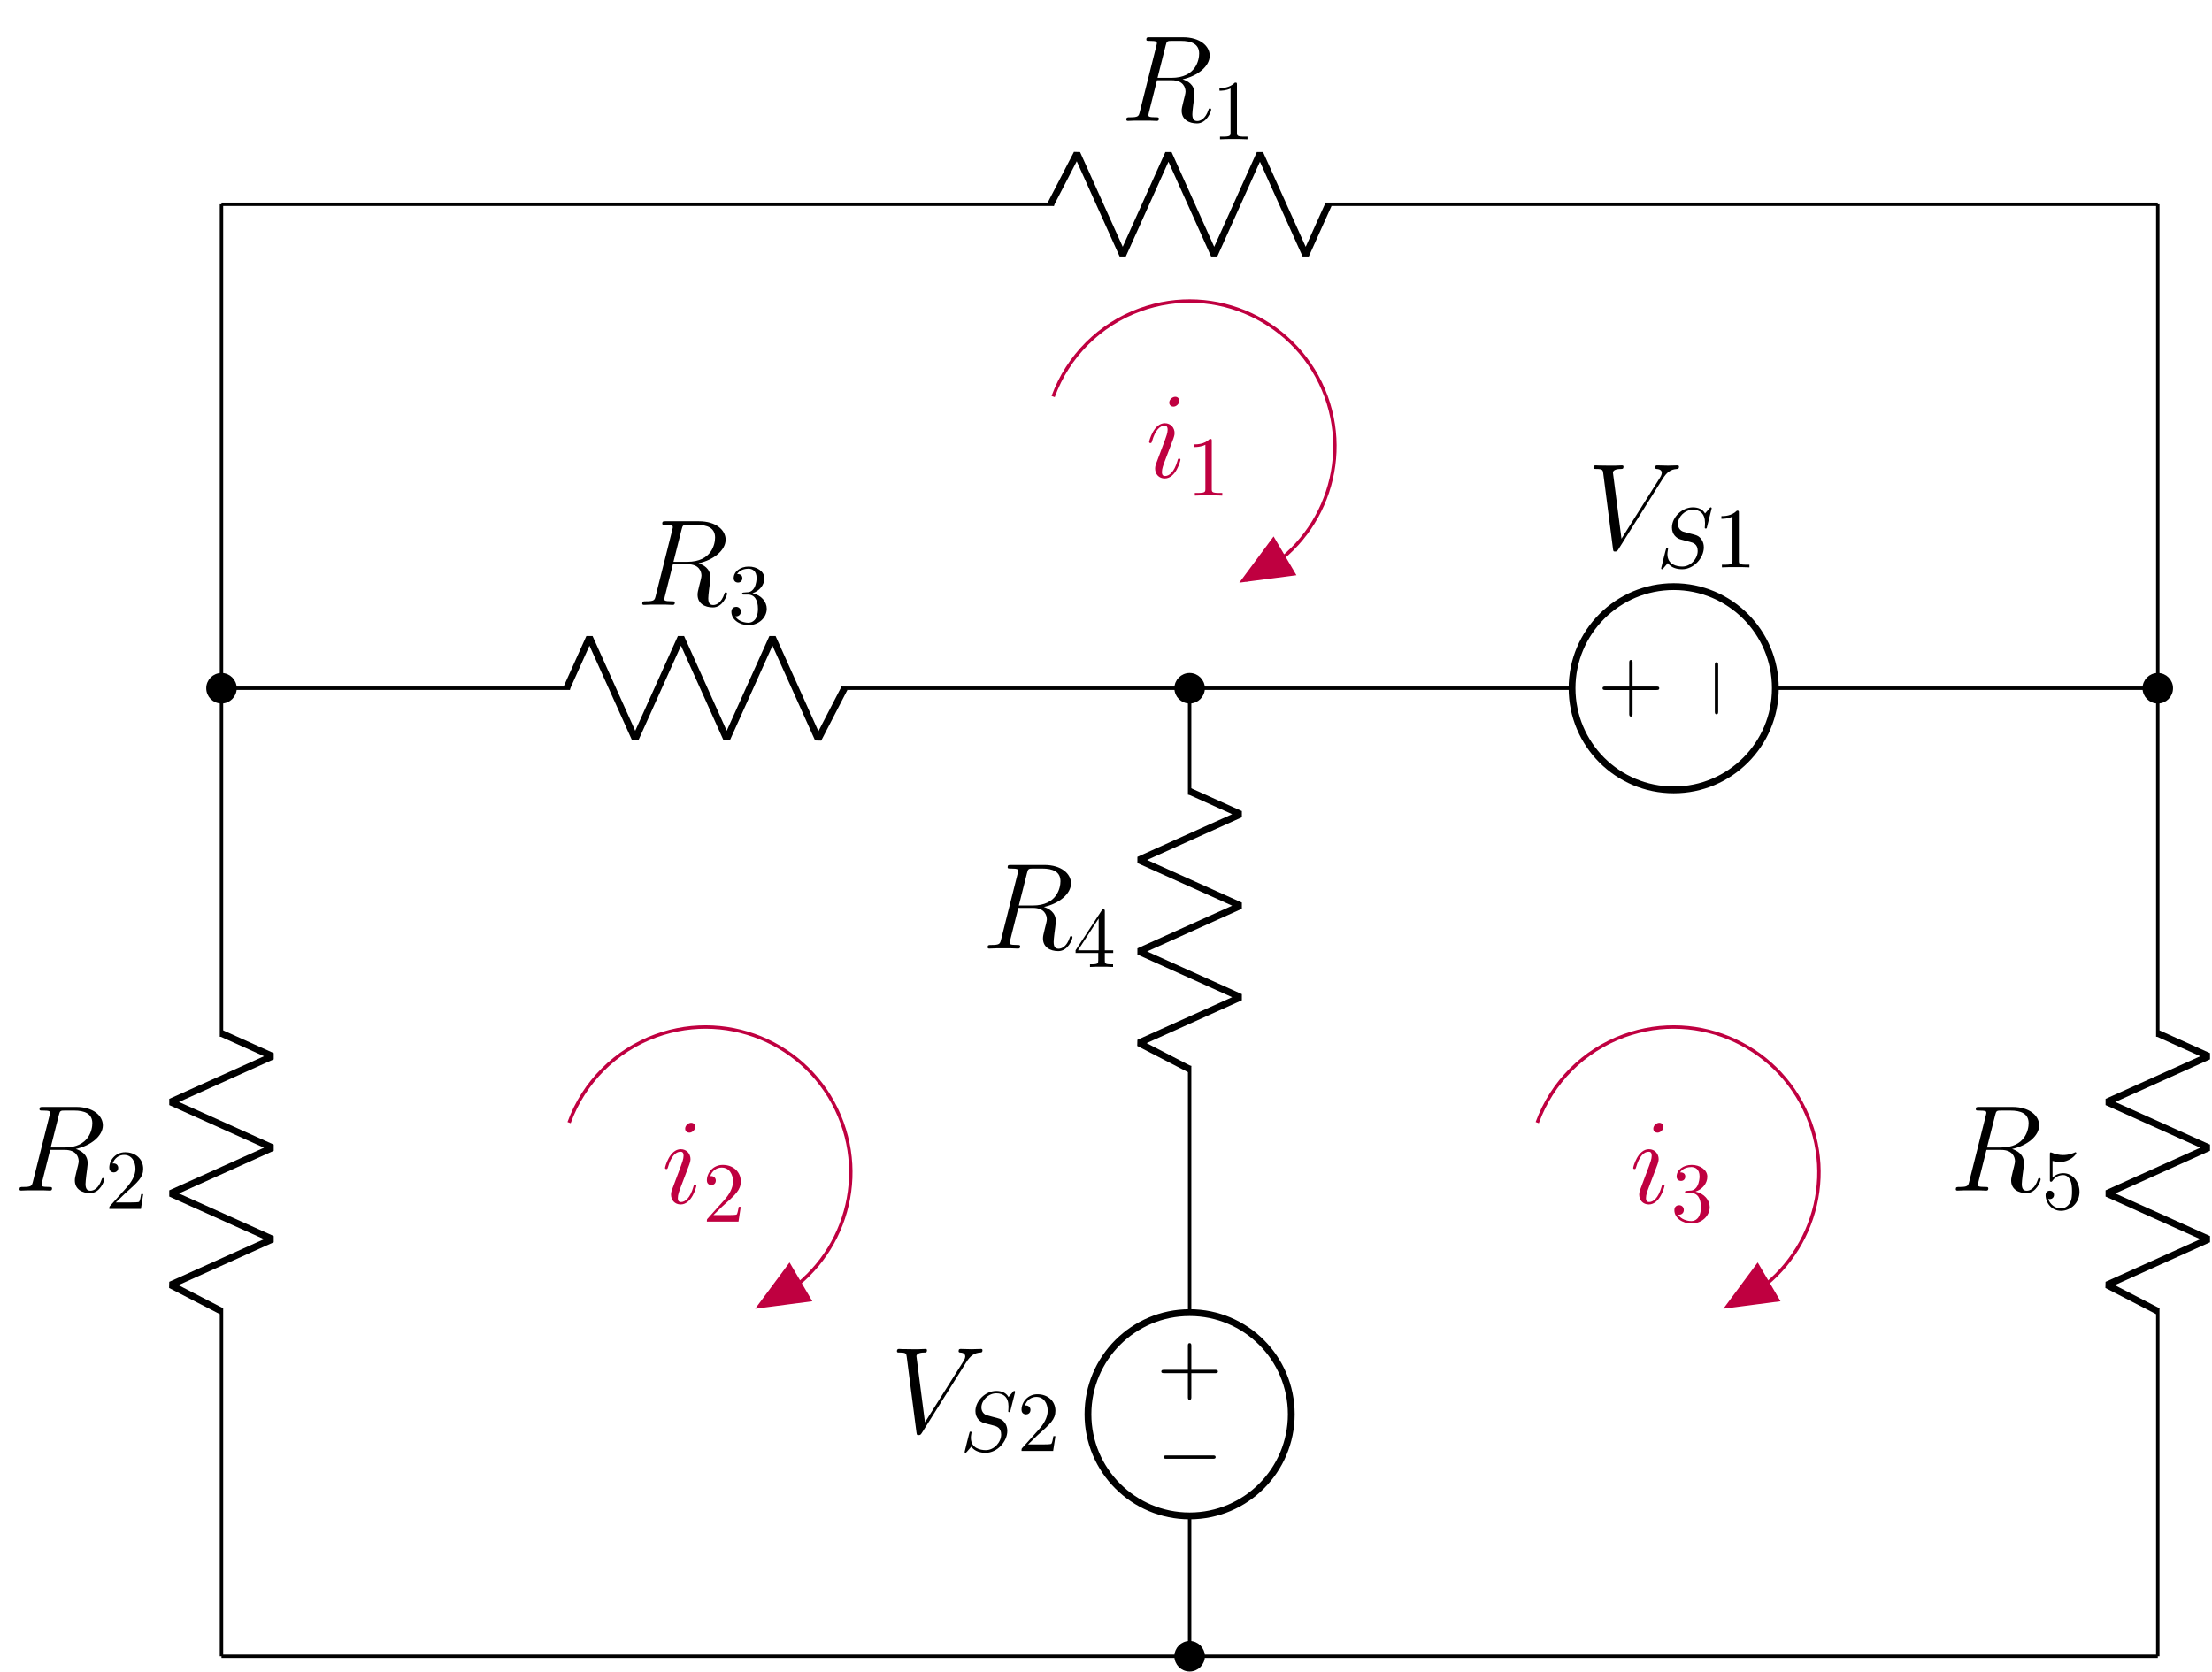
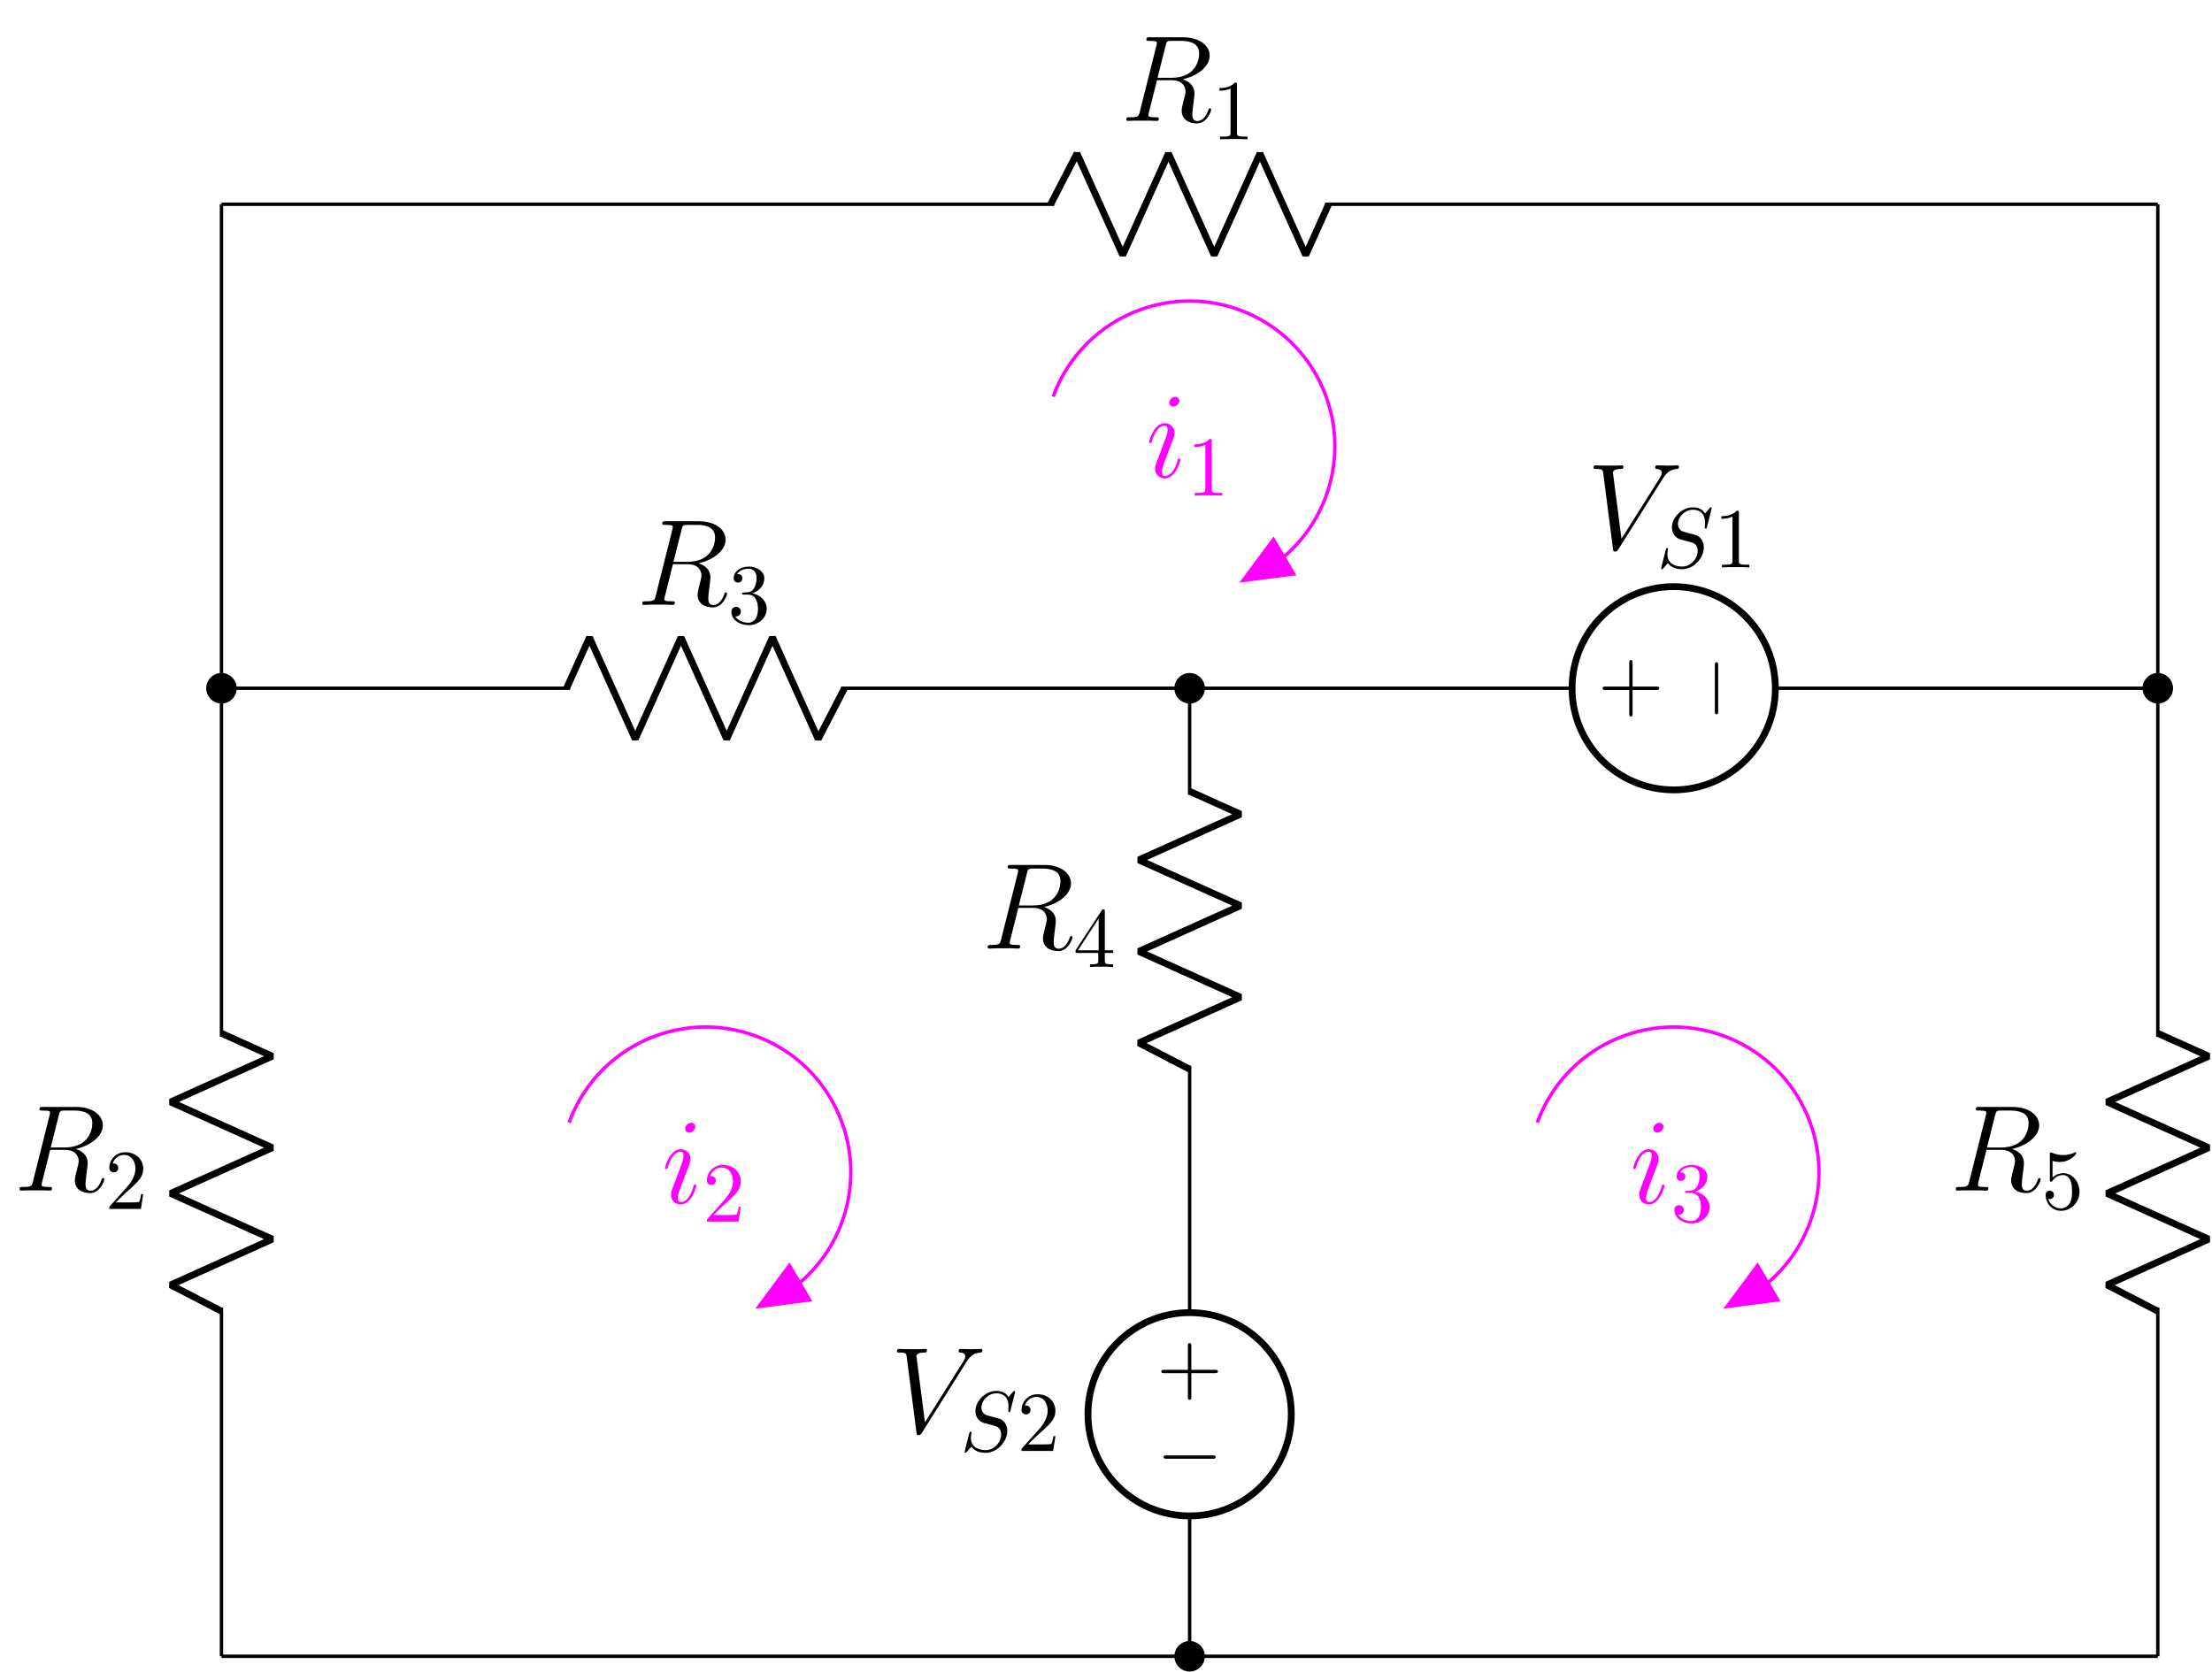
<svg xmlns="http://www.w3.org/2000/svg" xmlns:xlink="http://www.w3.org/1999/xlink" width="259.06pt" height="195.792pt" viewBox="0 0 259.06 195.792" version="1.1">
  <defs>
    <g>
      <symbol overflow="visible" id="glyph0-0">
        <path style="stroke:none;" d="" />
      </symbol>
      <symbol overflow="visible" id="glyph0-1">
        <path style="stroke:none;" d="M 5.281 -8.828 C 5.406 -9.359 5.469 -9.375 6.031 -9.375 L 7.062 -9.375 C 8.297 -9.375 9.203 -9.016 9.203 -7.891 C 9.203 -7.156 8.828 -5.047 5.953 -5.047 L 4.328 -5.047 Z M 7.266 -4.875 C 9.047 -5.266 10.438 -6.406 10.438 -7.641 C 10.438 -8.766 9.312 -9.797 7.312 -9.797 L 3.422 -9.797 C 3.141 -9.797 3.016 -9.797 3.016 -9.531 C 3.016 -9.375 3.109 -9.375 3.391 -9.375 C 4.25 -9.375 4.25 -9.266 4.25 -9.109 C 4.25 -9.078 4.25 -9 4.188 -8.781 L 2.25 -1.062 C 2.125 -0.562 2.094 -0.422 1.109 -0.422 C 0.781 -0.422 0.672 -0.422 0.672 -0.141 C 0.672 0 0.828 0 0.875 0 C 1.141 0 1.438 -0.031 1.703 -0.031 L 3.406 -0.031 C 3.656 -0.031 3.953 0 4.219 0 C 4.328 0 4.484 0 4.484 -0.266 C 4.484 -0.422 4.359 -0.422 4.141 -0.422 C 3.266 -0.422 3.266 -0.531 3.266 -0.672 C 3.266 -0.688 3.266 -0.781 3.297 -0.906 L 4.266 -4.766 L 5.984 -4.766 C 7.344 -4.766 7.609 -3.906 7.609 -3.422 C 7.609 -3.219 7.453 -2.656 7.359 -2.281 C 7.203 -1.625 7.156 -1.469 7.156 -1.188 C 7.156 -0.172 7.984 0.297 8.953 0.297 C 10.109 0.297 10.609 -1.125 10.609 -1.312 C 10.609 -1.422 10.547 -1.469 10.453 -1.469 C 10.344 -1.469 10.312 -1.375 10.281 -1.266 C 9.938 -0.25 9.359 0.016 9 0.016 C 8.641 0.016 8.406 -0.141 8.406 -0.781 C 8.406 -1.141 8.578 -2.438 8.594 -2.516 C 8.656 -3.047 8.656 -3.094 8.656 -3.219 C 8.656 -4.266 7.812 -4.703 7.266 -4.875 Z M 7.266 -4.875 " />
      </symbol>
      <symbol overflow="visible" id="glyph0-2">
        <path style="stroke:none;" d="M 8.875 -8.203 C 9.359 -8.984 9.812 -9.328 10.547 -9.375 C 10.688 -9.391 10.797 -9.391 10.797 -9.656 C 10.797 -9.703 10.766 -9.797 10.641 -9.797 C 10.391 -9.797 9.766 -9.766 9.516 -9.766 C 9.094 -9.766 8.656 -9.797 8.266 -9.797 C 8.141 -9.797 8 -9.797 8 -9.531 C 8 -9.391 8.141 -9.375 8.188 -9.375 C 8.719 -9.344 8.781 -9.078 8.781 -8.906 C 8.781 -8.688 8.578 -8.359 8.562 -8.344 L 4.062 -1.203 L 3.062 -8.938 C 3.062 -9.359 3.797 -9.375 3.953 -9.375 C 4.172 -9.375 4.297 -9.375 4.297 -9.656 C 4.297 -9.797 4.141 -9.797 4.109 -9.797 C 3.859 -9.797 3.578 -9.766 3.328 -9.766 L 2.531 -9.766 C 1.484 -9.766 1.047 -9.797 1.031 -9.797 C 0.953 -9.797 0.781 -9.797 0.781 -9.531 C 0.781 -9.375 0.875 -9.375 1.109 -9.375 C 1.844 -9.375 1.875 -9.25 1.922 -8.891 L 3.062 -0.047 C 3.109 0.266 3.109 0.297 3.312 0.297 C 3.484 0.297 3.562 0.266 3.703 0.031 Z M 8.875 -8.203 " />
      </symbol>
      <symbol overflow="visible" id="glyph0-3">
        <path style="stroke:none;" d="M 4.062 -2.047 C 4.062 -2.125 4 -2.188 3.922 -2.188 C 3.781 -2.188 3.766 -2.141 3.703 -1.891 C 3.328 -0.594 2.734 -0.141 2.266 -0.141 C 2.094 -0.141 1.891 -0.188 1.891 -0.609 C 1.891 -1 2.062 -1.438 2.219 -1.859 L 3.234 -4.531 C 3.266 -4.641 3.375 -4.906 3.375 -5.172 C 3.375 -5.781 2.938 -6.328 2.234 -6.328 C 0.922 -6.328 0.391 -4.25 0.391 -4.125 C 0.391 -4.078 0.438 -4 0.547 -4 C 0.672 -4 0.688 -4.062 0.75 -4.266 C 1.094 -5.469 1.641 -6.031 2.188 -6.031 C 2.328 -6.031 2.562 -6.031 2.562 -5.562 C 2.562 -5.188 2.375 -4.719 2.266 -4.406 L 1.266 -1.734 C 1.172 -1.5 1.094 -1.281 1.094 -1.016 C 1.094 -0.375 1.531 0.141 2.219 0.141 C 3.547 0.141 4.062 -1.953 4.062 -2.047 Z M 3.938 -8.953 C 3.938 -9.172 3.766 -9.422 3.453 -9.422 C 3.125 -9.422 2.75 -9.109 2.75 -8.734 C 2.75 -8.375 3.062 -8.266 3.234 -8.266 C 3.609 -8.266 3.938 -8.641 3.938 -8.953 Z M 3.938 -8.953 " />
      </symbol>
      <symbol overflow="visible" id="glyph1-0">
        <path style="stroke:none;" d="" />
      </symbol>
      <symbol overflow="visible" id="glyph1-1">
        <path style="stroke:none;" d="M 1.266 -0.766 L 2.328 -1.797 C 3.875 -3.172 4.469 -3.703 4.469 -4.703 C 4.469 -5.844 3.578 -6.641 2.359 -6.641 C 1.234 -6.641 0.5 -5.719 0.5 -4.828 C 0.5 -4.281 1 -4.281 1.031 -4.281 C 1.203 -4.281 1.547 -4.391 1.547 -4.812 C 1.547 -5.062 1.359 -5.328 1.016 -5.328 C 0.938 -5.328 0.922 -5.328 0.891 -5.312 C 1.109 -5.969 1.656 -6.328 2.234 -6.328 C 3.141 -6.328 3.562 -5.516 3.562 -4.703 C 3.562 -3.906 3.078 -3.125 2.516 -2.5 L 0.609 -0.375 C 0.5 -0.266 0.5 -0.234 0.5 0 L 4.203 0 L 4.469 -1.734 L 4.234 -1.734 C 4.172 -1.438 4.109 -1 4 -0.844 C 3.938 -0.766 3.281 -0.766 3.062 -0.766 Z M 1.266 -0.766 " />
      </symbol>
      <symbol overflow="visible" id="glyph1-2">
        <path style="stroke:none;" d="M 2.938 -1.641 L 2.938 -0.781 C 2.938 -0.422 2.906 -0.312 2.172 -0.312 L 1.969 -0.312 L 1.969 0 C 2.375 -0.031 2.891 -0.031 3.312 -0.031 C 3.734 -0.031 4.25 -0.031 4.672 0 L 4.672 -0.312 L 4.453 -0.312 C 3.719 -0.312 3.703 -0.422 3.703 -0.781 L 3.703 -1.641 L 4.688 -1.641 L 4.688 -1.953 L 3.703 -1.953 L 3.703 -6.484 C 3.703 -6.688 3.703 -6.75 3.531 -6.75 C 3.453 -6.75 3.422 -6.75 3.344 -6.625 L 0.281 -1.953 L 0.281 -1.641 Z M 2.984 -1.953 L 0.562 -1.953 L 2.984 -5.672 Z M 2.984 -1.953 " />
      </symbol>
      <symbol overflow="visible" id="glyph1-3">
        <path style="stroke:none;" d="M 4.469 -2 C 4.469 -3.188 3.656 -4.188 2.578 -4.188 C 2.109 -4.188 1.672 -4.031 1.312 -3.672 L 1.312 -5.625 C 1.516 -5.562 1.844 -5.5 2.156 -5.5 C 3.391 -5.5 4.094 -6.406 4.094 -6.531 C 4.094 -6.594 4.062 -6.641 3.984 -6.641 C 3.984 -6.641 3.953 -6.641 3.906 -6.609 C 3.703 -6.516 3.219 -6.312 2.547 -6.312 C 2.156 -6.312 1.688 -6.391 1.219 -6.594 C 1.141 -6.625 1.125 -6.625 1.109 -6.625 C 1 -6.625 1 -6.547 1 -6.391 L 1 -3.438 C 1 -3.266 1 -3.188 1.141 -3.188 C 1.219 -3.188 1.234 -3.203 1.281 -3.266 C 1.391 -3.422 1.75 -3.969 2.562 -3.969 C 3.078 -3.969 3.328 -3.516 3.406 -3.328 C 3.562 -2.953 3.594 -2.578 3.594 -2.078 C 3.594 -1.719 3.594 -1.125 3.344 -0.703 C 3.109 -0.312 2.734 -0.062 2.281 -0.062 C 1.562 -0.062 0.984 -0.594 0.812 -1.172 C 0.844 -1.172 0.875 -1.156 0.984 -1.156 C 1.312 -1.156 1.484 -1.406 1.484 -1.641 C 1.484 -1.891 1.312 -2.141 0.984 -2.141 C 0.844 -2.141 0.5 -2.062 0.5 -1.609 C 0.5 -0.75 1.188 0.219 2.297 0.219 C 3.453 0.219 4.469 -0.734 4.469 -2 Z M 4.469 -2 " />
      </symbol>
      <symbol overflow="visible" id="glyph1-4">
        <path style="stroke:none;" d="M 2.938 -6.375 C 2.938 -6.625 2.938 -6.641 2.703 -6.641 C 2.078 -6 1.203 -6 0.891 -6 L 0.891 -5.688 C 1.094 -5.688 1.672 -5.688 2.188 -5.953 L 2.188 -0.781 C 2.188 -0.422 2.156 -0.312 1.266 -0.312 L 0.953 -0.312 L 0.953 0 C 1.297 -0.031 2.156 -0.031 2.562 -0.031 C 2.953 -0.031 3.828 -0.031 4.172 0 L 4.172 -0.312 L 3.859 -0.312 C 2.953 -0.312 2.938 -0.422 2.938 -0.781 Z M 2.938 -6.375 " />
      </symbol>
      <symbol overflow="visible" id="glyph1-5">
        <path style="stroke:none;" d="M 2.891 -3.516 C 3.703 -3.781 4.281 -4.469 4.281 -5.266 C 4.281 -6.078 3.406 -6.641 2.453 -6.641 C 1.453 -6.641 0.688 -6.047 0.688 -5.281 C 0.688 -4.953 0.906 -4.766 1.203 -4.766 C 1.5 -4.766 1.703 -4.984 1.703 -5.281 C 1.703 -5.766 1.234 -5.766 1.094 -5.766 C 1.391 -6.266 2.047 -6.391 2.406 -6.391 C 2.828 -6.391 3.375 -6.172 3.375 -5.281 C 3.375 -5.156 3.344 -4.578 3.094 -4.141 C 2.797 -3.656 2.453 -3.625 2.203 -3.625 C 2.125 -3.609 1.891 -3.594 1.812 -3.594 C 1.734 -3.578 1.672 -3.562 1.672 -3.469 C 1.672 -3.359 1.734 -3.359 1.906 -3.359 L 2.344 -3.359 C 3.156 -3.359 3.531 -2.688 3.531 -1.703 C 3.531 -0.344 2.844 -0.062 2.406 -0.062 C 1.969 -0.062 1.219 -0.234 0.875 -0.812 C 1.219 -0.766 1.531 -0.984 1.531 -1.359 C 1.531 -1.719 1.266 -1.922 0.984 -1.922 C 0.734 -1.922 0.422 -1.781 0.422 -1.344 C 0.422 -0.438 1.344 0.219 2.438 0.219 C 3.656 0.219 4.562 -0.688 4.562 -1.703 C 4.562 -2.516 3.922 -3.297 2.891 -3.516 Z M 2.891 -3.516 " />
      </symbol>
      <symbol overflow="visible" id="glyph2-0">
        <path style="stroke:none;" d="" />
      </symbol>
      <symbol overflow="visible" id="glyph2-1">
        <path style="stroke:none;" d="M -4.078 2.297 L -6.859 2.297 C -7 2.297 -7.188 2.297 -7.188 2.5 C -7.188 2.688 -7 2.688 -6.859 2.688 L -4.078 2.688 L -4.078 5.484 C -4.078 5.625 -4.078 5.812 -3.875 5.812 C -3.672 5.812 -3.672 5.625 -3.672 5.484 L -3.672 2.688 L -0.891 2.688 C -0.75 2.688 -0.562 2.688 -0.562 2.5 C -0.562 2.297 -0.75 2.297 -0.891 2.297 L -3.672 2.297 L -3.672 -0.5 C -3.672 -0.641 -3.672 -0.828 -3.875 -0.828 C -4.078 -0.828 -4.078 -0.641 -4.078 -0.5 Z M -4.078 2.297 " />
      </symbol>
      <symbol overflow="visible" id="glyph3-0">
        <path style="stroke:none;" d="" />
      </symbol>
      <symbol overflow="visible" id="glyph3-1">
        <path style="stroke:none;" d="M -6.562 2.297 C -6.734 2.297 -6.922 2.297 -6.922 2.5 C -6.922 2.688 -6.734 2.688 -6.562 2.688 L -1.172 2.688 C -1 2.688 -0.828 2.688 -0.828 2.5 C -0.828 2.297 -1 2.297 -1.172 2.297 Z M -6.562 2.297 " />
      </symbol>
      <symbol overflow="visible" id="glyph4-0">
        <path style="stroke:none;" d="" />
      </symbol>
      <symbol overflow="visible" id="glyph4-1">
        <path style="stroke:none;" d="M 6.438 -6.922 C 6.438 -6.953 6.406 -7.031 6.312 -7.031 C 6.266 -7.031 6.266 -7.016 6.141 -6.875 L 5.656 -6.312 C 5.406 -6.781 4.891 -7.031 4.234 -7.031 C 2.969 -7.031 1.781 -5.875 1.781 -4.672 C 1.781 -3.875 2.297 -3.406 2.812 -3.266 L 3.875 -2.984 C 4.25 -2.891 4.797 -2.734 4.797 -1.922 C 4.797 -1.031 3.984 -0.094 3 -0.094 C 2.359 -0.094 1.25 -0.312 1.25 -1.547 C 1.25 -1.781 1.312 -2.031 1.312 -2.078 C 1.328 -2.125 1.328 -2.141 1.328 -2.156 C 1.328 -2.25 1.266 -2.266 1.219 -2.266 C 1.172 -2.266 1.141 -2.25 1.109 -2.219 C 1.078 -2.188 0.516 0.094 0.516 0.125 C 0.516 0.172 0.562 0.219 0.625 0.219 C 0.672 0.219 0.688 0.203 0.812 0.062 L 1.297 -0.5 C 1.719 0.078 2.406 0.219 2.984 0.219 C 4.344 0.219 5.516 -1.109 5.516 -2.344 C 5.516 -3.031 5.172 -3.375 5.031 -3.516 C 4.797 -3.734 4.641 -3.781 3.766 -4 C 3.531 -4.062 3.188 -4.172 3.094 -4.188 C 2.828 -4.281 2.484 -4.562 2.484 -5.094 C 2.484 -5.906 3.281 -6.75 4.234 -6.75 C 5.047 -6.75 5.656 -6.312 5.656 -5.203 C 5.656 -4.891 5.625 -4.703 5.625 -4.641 C 5.625 -4.641 5.625 -4.547 5.734 -4.547 C 5.844 -4.547 5.859 -4.578 5.891 -4.75 Z M 6.438 -6.922 " />
      </symbol>
      <symbol overflow="visible" id="glyph5-0">
        <path style="stroke:none;" d="" />
      </symbol>
      <symbol overflow="visible" id="glyph5-1">
        <path style="stroke:none;" d="M 2.297 4.078 L 2.297 6.859 C 2.297 7 2.297 7.188 2.5 7.188 C 2.688 7.188 2.688 7 2.688 6.859 L 2.688 4.078 L 5.484 4.078 C 5.625 4.078 5.812 4.078 5.812 3.875 C 5.812 3.672 5.625 3.672 5.484 3.672 L 2.688 3.672 L 2.688 0.891 C 2.688 0.75 2.688 0.562 2.5 0.562 C 2.297 0.562 2.297 0.75 2.297 0.891 L 2.297 3.672 L -0.5 3.672 C -0.641 3.672 -0.828 3.672 -0.828 3.875 C -0.828 4.078 -0.641 4.078 -0.5 4.078 Z M 2.297 4.078 " />
      </symbol>
      <symbol overflow="visible" id="glyph6-0">
        <path style="stroke:none;" d="" />
      </symbol>
      <symbol overflow="visible" id="glyph6-1">
        <path style="stroke:none;" d="M 2.297 6.562 C 2.297 6.734 2.297 6.922 2.5 6.922 C 2.688 6.922 2.688 6.734 2.688 6.562 L 2.688 1.172 C 2.688 1 2.688 0.828 2.5 0.828 C 2.297 0.828 2.297 1 2.297 1.172 Z M 2.297 6.562 " />
      </symbol>
    </g>
    <clipPath id="clip1">
      <path d="M 246 120 L 259.059 120 L 259.059 154 L 246 154 Z M 246 120 " />
    </clipPath>
    <clipPath id="clip2">
      <path d="M 137 192 L 141 192 L 141 195.793 L 137 195.793 Z M 137 192 " />
    </clipPath>
    <clipPath id="clip3">
      <path d="M 132 186 L 147 186 L 147 195.793 L 132 195.793 Z M 132 186 " />
    </clipPath>
    <clipPath id="clip4">
      <path d="M 245 73 L 259.059 73 L 259.059 88 L 245 88 Z M 245 73 " />
    </clipPath>
  </defs>
  <g id="surface1">
    <path style="fill:none;stroke-width:0.399;stroke-linecap:butt;stroke-linejoin:miter;stroke:rgb(0%,0%,0%);stroke-opacity:1;stroke-miterlimit:10;" d="M 0.001 -0.002 L 0.001 0.197 M 0.001 -0.002 L 0.001 40.819 M 0.001 72.569 L 0.001 113.389 M 0.001 113.19 L 0.001 113.588 M 0.001 113.389 L 0.001 141.733 M 0.001 141.733 L 0.001 170.08 M 0.001 169.881 L 0.001 170.08 " transform="matrix(1,0,0,-1,25.937,194.006)" />
    <path style="fill:none;stroke-width:0.797;stroke-linecap:butt;stroke-linejoin:bevel;stroke:rgb(0%,0%,0%);stroke-opacity:1;stroke-miterlimit:10;" d="M 0.001 40.42 L -5.953 43.498 L 5.954 48.858 L -5.953 54.213 L 5.954 59.572 L -5.953 64.928 L 5.954 70.287 L 0.001 72.967 " transform="matrix(1,0,0,-1,25.937,194.006)" />
    <g style="fill:rgb(0%,0%,0%);fill-opacity:1;">
      <use xlink:href="#glyph0-1" x="1.609" y="139.457" />
    </g>
    <g style="fill:rgb(0%,0%,0%);fill-opacity:1;">
      <use xlink:href="#glyph1-1" x="12.301" y="141.609" />
    </g>
    <path style="fill:none;stroke-width:0.399;stroke-linecap:butt;stroke-linejoin:miter;stroke:rgb(0%,0%,0%);stroke-opacity:1;stroke-miterlimit:10;" d="M 113.387 -0.002 L 113.387 0.197 M 113.387 -0.002 L 113.387 16.44 M 113.387 40.252 L 113.387 56.694 M 113.387 56.494 L 113.387 56.893 M 113.387 56.694 L 113.387 69.166 M 113.387 100.916 L 113.387 113.389 M 113.387 113.19 L 113.387 113.389 " transform="matrix(1,0,0,-1,25.937,194.006)" />
    <path style="fill:none;stroke-width:0.797;stroke-linecap:butt;stroke-linejoin:miter;stroke:rgb(0%,0%,0%);stroke-opacity:1;stroke-miterlimit:10;" d="M 101.481 28.346 C 101.481 21.772 106.813 16.44 113.387 16.44 C 119.961 16.44 125.293 21.772 125.293 28.346 C 125.293 34.924 119.961 40.252 113.387 40.252 C 106.813 40.252 101.481 34.924 101.481 28.346 Z M 101.481 28.346 " transform="matrix(1,0,0,-1,25.937,194.006)" />
    <g style="fill:rgb(0%,0%,0%);fill-opacity:1;">
      <use xlink:href="#glyph2-1" x="143.197" y="158.156" />
    </g>
    <g style="fill:rgb(0%,0%,0%);fill-opacity:1;">
      <use xlink:href="#glyph3-1" x="143.197" y="168.182" />
    </g>
    <g style="fill:rgb(0%,0%,0%);fill-opacity:1;">
      <use xlink:href="#glyph0-2" x="104.266" y="167.804" />
    </g>
    <g style="fill:rgb(0%,0%,0%);fill-opacity:1;">
      <use xlink:href="#glyph4-1" x="112.455" y="169.956" />
    </g>
    <g style="fill:rgb(0%,0%,0%);fill-opacity:1;">
      <use xlink:href="#glyph1-1" x="119.138" y="169.956" />
    </g>
    <path style="fill:none;stroke-width:0.797;stroke-linecap:butt;stroke-linejoin:bevel;stroke:rgb(0%,0%,0%);stroke-opacity:1;stroke-miterlimit:10;" d="M 113.387 68.768 L 107.434 71.846 L 119.34 77.201 L 107.434 82.561 L 119.34 87.92 L 107.434 93.276 L 119.34 98.635 L 113.387 101.315 " transform="matrix(1,0,0,-1,25.937,194.006)" />
    <path style="fill-rule:nonzero;fill:rgb(0%,0%,0%);fill-opacity:1;stroke-width:0.399;stroke-linecap:butt;stroke-linejoin:miter;stroke:rgb(0%,0%,0%);stroke-opacity:1;stroke-miterlimit:10;" d="M 114.973 113.389 C 114.973 114.264 114.262 114.975 113.387 114.975 C 112.512 114.975 111.801 114.264 111.801 113.389 C 111.801 112.51 112.512 111.799 113.387 111.799 C 114.262 111.799 114.973 112.51 114.973 113.389 Z M 114.973 113.389 " transform="matrix(1,0,0,-1,25.937,194.006)" />
    <g style="fill:rgb(0%,0%,0%);fill-opacity:1;">
      <use xlink:href="#glyph0-1" x="114.994" y="111.111" />
    </g>
    <g style="fill:rgb(0%,0%,0%);fill-opacity:1;">
      <use xlink:href="#glyph1-2" x="125.687" y="113.263" />
    </g>
    <path style="fill:none;stroke-width:0.399;stroke-linecap:butt;stroke-linejoin:miter;stroke:rgb(0%,0%,0%);stroke-opacity:1;stroke-miterlimit:10;" d="M 226.774 -0.002 L 226.774 0.197 M 226.774 -0.002 L 226.774 40.819 M 226.774 72.569 L 226.774 113.389 M 226.774 113.19 L 226.774 113.588 M 226.774 113.389 L 226.774 141.733 M 226.774 141.733 L 226.774 170.08 M 226.774 169.881 L 226.774 170.08 " transform="matrix(1,0,0,-1,25.937,194.006)" />
    <g clip-path="url(#clip1)" clip-rule="nonzero">
      <path style="fill:none;stroke-width:0.797;stroke-linecap:butt;stroke-linejoin:bevel;stroke:rgb(0%,0%,0%);stroke-opacity:1;stroke-miterlimit:10;" d="M 226.774 40.42 L 220.821 43.498 L 232.727 48.858 L 220.821 54.213 L 232.727 59.572 L 220.821 64.928 L 232.727 70.287 L 226.774 72.967 " transform="matrix(1,0,0,-1,25.937,194.006)" />
    </g>
    <g style="fill:rgb(0%,0%,0%);fill-opacity:1;">
      <use xlink:href="#glyph0-1" x="228.38" y="139.458" />
    </g>
    <g style="fill:rgb(0%,0%,0%);fill-opacity:1;">
      <use xlink:href="#glyph1-3" x="239.072" y="141.609" />
    </g>
    <path style="fill:none;stroke-width:0.399;stroke-linecap:butt;stroke-linejoin:miter;stroke:rgb(0%,0%,0%);stroke-opacity:1;stroke-miterlimit:10;" d="M 226.774 -0.002 L 226.575 -0.002 M 226.774 -0.002 L 170.083 -0.002 M 170.083 -0.002 L 113.387 -0.002 M 113.586 -0.002 L 113.188 -0.002 M 113.387 -0.002 L 56.692 -0.002 M 56.692 -0.002 L 0.001 -0.002 M 0.2 -0.002 L 0.001 -0.002 " transform="matrix(1,0,0,-1,25.937,194.006)" />
    <g clip-path="url(#clip2)" clip-rule="nonzero">
      <path style=" stroke:none;fill-rule:nonzero;fill:rgb(0%,0%,0%);fill-opacity:1;" d="M 140.91 194.008 C 140.91 193.129 140.199 192.418 139.324 192.418 C 138.449 192.418 137.738 193.129 137.738 194.008 C 137.738 194.883 138.449 195.594 139.324 195.594 C 140.199 195.594 140.91 194.883 140.91 194.008 Z M 140.91 194.008 " />
    </g>
    <g clip-path="url(#clip3)" clip-rule="nonzero">
      <path style="fill:none;stroke-width:0.399;stroke-linecap:butt;stroke-linejoin:miter;stroke:rgb(0%,0%,0%);stroke-opacity:1;stroke-miterlimit:10;" d="M 114.973 -0.002 C 114.973 0.877 114.262 1.588 113.387 1.588 C 112.512 1.588 111.801 0.877 111.801 -0.002 C 111.801 -0.877 112.512 -1.588 113.387 -1.588 C 114.262 -1.588 114.973 -0.877 114.973 -0.002 Z M 114.973 -0.002 " transform="matrix(1,0,0,-1,25.937,194.006)" />
    </g>
    <path style="fill:none;stroke-width:0.399;stroke-linecap:butt;stroke-linejoin:miter;stroke:rgb(0%,0%,0%);stroke-opacity:1;stroke-miterlimit:10;" d="M 226.774 113.389 L 226.575 113.389 M 226.774 113.389 L 181.985 113.389 M 158.176 113.389 L 113.387 113.389 M 113.586 113.389 L 113.188 113.389 M 113.387 113.389 L 72.567 113.389 M 40.821 113.389 L 0.001 113.389 M 0.2 113.389 L 0.001 113.389 " transform="matrix(1,0,0,-1,25.937,194.006)" />
    <path style="fill:none;stroke-width:0.797;stroke-linecap:butt;stroke-linejoin:miter;stroke:rgb(0%,0%,0%);stroke-opacity:1;stroke-miterlimit:10;" d="M 170.083 101.483 C 176.657 101.483 181.985 106.811 181.985 113.389 C 181.985 119.963 176.657 125.291 170.083 125.291 C 163.504 125.291 158.176 119.963 158.176 113.389 C 158.176 106.811 163.504 101.483 170.083 101.483 Z M 170.083 101.483 " transform="matrix(1,0,0,-1,25.937,194.006)" />
    <g style="fill:rgb(0%,0%,0%);fill-opacity:1;">
      <use xlink:href="#glyph5-1" x="188.512" y="76.746" />
    </g>
    <g style="fill:rgb(0%,0%,0%);fill-opacity:1;">
      <use xlink:href="#glyph6-1" x="198.538" y="76.746" />
    </g>
    <path style=" stroke:none;fill-rule:nonzero;fill:rgb(0%,0%,0%);fill-opacity:1;" d="M 254.297 80.617 C 254.297 79.742 253.59 79.031 252.711 79.031 C 251.836 79.031 251.125 79.742 251.125 80.617 C 251.125 81.496 251.836 82.207 252.711 82.207 C 253.59 82.207 254.297 81.496 254.297 80.617 Z M 254.297 80.617 " />
    <g clip-path="url(#clip4)" clip-rule="nonzero">
      <path style="fill:none;stroke-width:0.399;stroke-linecap:butt;stroke-linejoin:miter;stroke:rgb(0%,0%,0%);stroke-opacity:1;stroke-miterlimit:10;" d="M 228.36 113.389 C 228.36 114.264 227.653 114.975 226.774 114.975 C 225.899 114.975 225.188 114.264 225.188 113.389 C 225.188 112.51 225.899 111.799 226.774 111.799 C 227.653 111.799 228.36 112.51 228.36 113.389 Z M 228.36 113.389 " transform="matrix(1,0,0,-1,25.937,194.006)" />
    </g>
    <g style="fill:rgb(0%,0%,0%);fill-opacity:1;">
      <use xlink:href="#glyph0-2" x="185.84" y="64.307" />
    </g>
    <g style="fill:rgb(0%,0%,0%);fill-opacity:1;">
      <use xlink:href="#glyph4-1" x="194.029" y="66.459" />
    </g>
    <g style="fill:rgb(0%,0%,0%);fill-opacity:1;">
      <use xlink:href="#glyph1-4" x="200.712" y="66.459" />
    </g>
    <path style="fill:none;stroke-width:0.797;stroke-linecap:butt;stroke-linejoin:bevel;stroke:rgb(0%,0%,0%);stroke-opacity:1;stroke-miterlimit:10;" d="M 72.965 113.389 L 69.887 107.436 L 64.532 119.342 L 59.172 107.436 L 53.817 119.342 L 48.458 107.436 L 43.098 119.342 L 40.422 113.389 " transform="matrix(1,0,0,-1,25.937,194.006)" />
    <path style="fill-rule:nonzero;fill:rgb(0%,0%,0%);fill-opacity:1;stroke-width:0.399;stroke-linecap:butt;stroke-linejoin:miter;stroke:rgb(0%,0%,0%);stroke-opacity:1;stroke-miterlimit:10;" d="M 1.586 113.389 C 1.586 114.264 0.875 114.975 0.001 114.975 C -0.878 114.975 -1.585 114.264 -1.585 113.389 C -1.585 112.51 -0.878 111.799 0.001 111.799 C 0.875 111.799 1.586 112.51 1.586 113.389 Z M 1.586 113.389 " transform="matrix(1,0,0,-1,25.937,194.006)" />
    <g style="fill:rgb(0%,0%,0%);fill-opacity:1;">
      <use xlink:href="#glyph0-1" x="74.544" y="70.855" />
    </g>
    <g style="fill:rgb(0%,0%,0%);fill-opacity:1;">
      <use xlink:href="#glyph1-5" x="85.236" y="73.007" />
    </g>
    <path style="fill:none;stroke-width:0.399;stroke-linecap:butt;stroke-linejoin:miter;stroke:rgb(0%,0%,0%);stroke-opacity:1;stroke-miterlimit:10;" d="M 0.001 170.08 L 0.2 170.08 M 0.001 170.08 L 97.512 170.08 M 129.262 170.08 L 226.774 170.08 M 226.575 170.08 L 226.774 170.08 " transform="matrix(1,0,0,-1,25.937,194.006)" />
    <path style="fill:none;stroke-width:0.797;stroke-linecap:butt;stroke-linejoin:bevel;stroke:rgb(0%,0%,0%);stroke-opacity:1;stroke-miterlimit:10;" d="M 97.114 170.08 L 100.192 176.033 L 105.551 164.127 L 110.907 176.033 L 116.266 164.127 L 121.622 176.033 L 126.981 164.127 L 129.661 170.08 " transform="matrix(1,0,0,-1,25.937,194.006)" />
    <g style="fill:rgb(0%,0%,0%);fill-opacity:1;">
      <use xlink:href="#glyph0-1" x="131.237" y="14.162" />
    </g>
    <g style="fill:rgb(0%,0%,0%);fill-opacity:1;">
      <use xlink:href="#glyph1-4" x="141.929" y="16.314" />
    </g>
-     <path style="fill:none;stroke-width:0.399;stroke-linecap:butt;stroke-linejoin:miter;stroke:rgb(75%,0%,25%);stroke-opacity:1;stroke-miterlimit:10;" d="M 119.958 126.045 C 128.29 129.526 132.489 138.979 129.372 147.553 C 126.157 156.377 116.395 160.928 107.571 157.717 C 102.848 155.998 99.126 152.276 97.403 147.553 " transform="matrix(1,0,0,-1,25.937,194.006)" />
-     <path style="fill-rule:nonzero;fill:rgb(75%,0%,25%);fill-opacity:1;stroke-width:0.399;stroke-linecap:butt;stroke-linejoin:miter;stroke:rgb(75%,0%,25%);stroke-opacity:1;stroke-miterlimit:10;" d="M -5.203 2.336 L 0.298 0.001 L -5.202 -2.335 Z M -5.203 2.336 " transform="matrix(-0.86209,0.50665,0.50665,0.86209,145.8388,67.84438)" />
-     <g style="fill:rgb(75%,0%,25%);fill-opacity:1;">
+     <path style="fill:none;stroke-width:0.399;stroke-linecap:butt;stroke-linejoin:miter;stroke:rgb(100%,0%,100%);stroke-opacity:1;stroke-miterlimit:10;" d="M 119.958 126.045 C 128.29 129.526 132.489 138.979 129.372 147.553 C 126.157 156.377 116.395 160.928 107.571 157.717 C 102.848 155.998 99.126 152.276 97.403 147.553 " transform="matrix(1,0,0,-1,25.937,194.006)" />
+     <path style="fill-rule:nonzero;fill:rgb(100%,0%,100%);fill-opacity:1;stroke-width:0.399;stroke-linecap:butt;stroke-linejoin:miter;stroke:rgb(100%,0%,100%);stroke-opacity:1;stroke-miterlimit:10;" d="M -5.203 2.336 L 0.298 0.001 L -5.202 -2.335 Z M -5.203 2.336 " transform="matrix(-0.86209,0.50665,0.50665,0.86209,145.8388,67.84438)" />
+     <g style="fill:rgb(100%,0%,100%);fill-opacity:1;">
      <use xlink:href="#glyph0-3" x="134.187" y="55.9" />
    </g>
-     <g style="fill:rgb(75%,0%,25%);fill-opacity:1;">
+     <g style="fill:rgb(100%,0%,100%);fill-opacity:1;">
      <use xlink:href="#glyph1-4" x="138.979" y="58.052" />
    </g>
-     <path style="fill:none;stroke-width:0.399;stroke-linecap:butt;stroke-linejoin:miter;stroke:rgb(75%,0%,25%);stroke-opacity:1;stroke-miterlimit:10;" d="M 63.266 41.006 C 71.594 44.486 75.797 53.94 72.676 62.51 C 69.465 71.338 59.704 75.889 50.876 72.678 C 46.153 70.959 42.43 67.236 40.711 62.51 " transform="matrix(1,0,0,-1,25.937,194.006)" />
-     <path style="fill-rule:nonzero;fill:rgb(75%,0%,25%);fill-opacity:1;stroke-width:0.399;stroke-linecap:butt;stroke-linejoin:miter;stroke:rgb(75%,0%,25%);stroke-opacity:1;stroke-miterlimit:10;" d="M -5.202 2.334 L 0.299 -0.001 L -5.205 -2.335 Z M -5.202 2.334 " transform="matrix(-0.86209,0.50665,0.50665,0.86209,89.14518,152.8848)" />
-     <g style="fill:rgb(75%,0%,25%);fill-opacity:1;">
+     <path style="fill:none;stroke-width:0.399;stroke-linecap:butt;stroke-linejoin:miter;stroke:rgb(100%,0%,100%);stroke-opacity:1;stroke-miterlimit:10;" d="M 63.266 41.006 C 71.594 44.486 75.797 53.94 72.676 62.51 C 69.465 71.338 59.704 75.889 50.876 72.678 C 46.153 70.959 42.43 67.236 40.711 62.51 " transform="matrix(1,0,0,-1,25.937,194.006)" />
+     <path style="fill-rule:nonzero;fill:rgb(100%,0%,100%);fill-opacity:1;stroke-width:0.399;stroke-linecap:butt;stroke-linejoin:miter;stroke:rgb(100%,0%,100%);stroke-opacity:1;stroke-miterlimit:10;" d="M -5.202 2.334 L 0.299 -0.001 L -5.205 -2.335 Z M -5.202 2.334 " transform="matrix(-0.86209,0.50665,0.50665,0.86209,89.14518,152.8848)" />
+     <g style="fill:rgb(100%,0%,100%);fill-opacity:1;">
      <use xlink:href="#glyph0-3" x="77.494" y="140.94" />
    </g>
-     <g style="fill:rgb(75%,0%,25%);fill-opacity:1;">
+     <g style="fill:rgb(100%,0%,100%);fill-opacity:1;">
      <use xlink:href="#glyph1-1" x="82.286" y="143.091" />
    </g>
-     <path style="fill:none;stroke-width:0.399;stroke-linecap:butt;stroke-linejoin:miter;stroke:rgb(75%,0%,25%);stroke-opacity:1;stroke-miterlimit:10;" d="M 176.653 41.006 C 184.981 44.486 189.184 53.94 186.063 62.51 C 182.852 71.338 173.09 75.889 164.262 72.678 C 159.54 70.959 155.817 67.236 154.098 62.51 " transform="matrix(1,0,0,-1,25.937,194.006)" />
-     <path style="fill-rule:nonzero;fill:rgb(75%,0%,25%);fill-opacity:1;stroke-width:0.399;stroke-linecap:butt;stroke-linejoin:miter;stroke:rgb(75%,0%,25%);stroke-opacity:1;stroke-miterlimit:10;" d="M -5.205 2.336 L 0.299 -0.002 L -5.205 -2.336 Z M -5.205 2.336 " transform="matrix(-0.86209,0.50665,0.50665,0.86209,202.5324,152.8848)" />
-     <g style="fill:rgb(75%,0%,25%);fill-opacity:1;">
+     <path style="fill:none;stroke-width:0.399;stroke-linecap:butt;stroke-linejoin:miter;stroke:rgb(100%,0%,100%);stroke-opacity:1;stroke-miterlimit:10;" d="M 176.653 41.006 C 184.981 44.486 189.184 53.94 186.063 62.51 C 182.852 71.338 173.09 75.889 164.262 72.678 C 159.54 70.959 155.817 67.236 154.098 62.51 " transform="matrix(1,0,0,-1,25.937,194.006)" />
+     <path style="fill-rule:nonzero;fill:rgb(100%,0%,100%);fill-opacity:1;stroke-width:0.399;stroke-linecap:butt;stroke-linejoin:miter;stroke:rgb(100%,0%,100%);stroke-opacity:1;stroke-miterlimit:10;" d="M -5.205 2.336 L 0.299 -0.002 L -5.205 -2.336 Z M -5.205 2.336 " transform="matrix(-0.86209,0.50665,0.50665,0.86209,202.5324,152.8848)" />
+     <g style="fill:rgb(100%,0%,100%);fill-opacity:1;">
      <use xlink:href="#glyph0-3" x="190.88" y="140.94" />
    </g>
-     <g style="fill:rgb(75%,0%,25%);fill-opacity:1;">
+     <g style="fill:rgb(100%,0%,100%);fill-opacity:1;">
      <use xlink:href="#glyph1-5" x="195.672" y="143.092" />
    </g>
  </g>
</svg>
